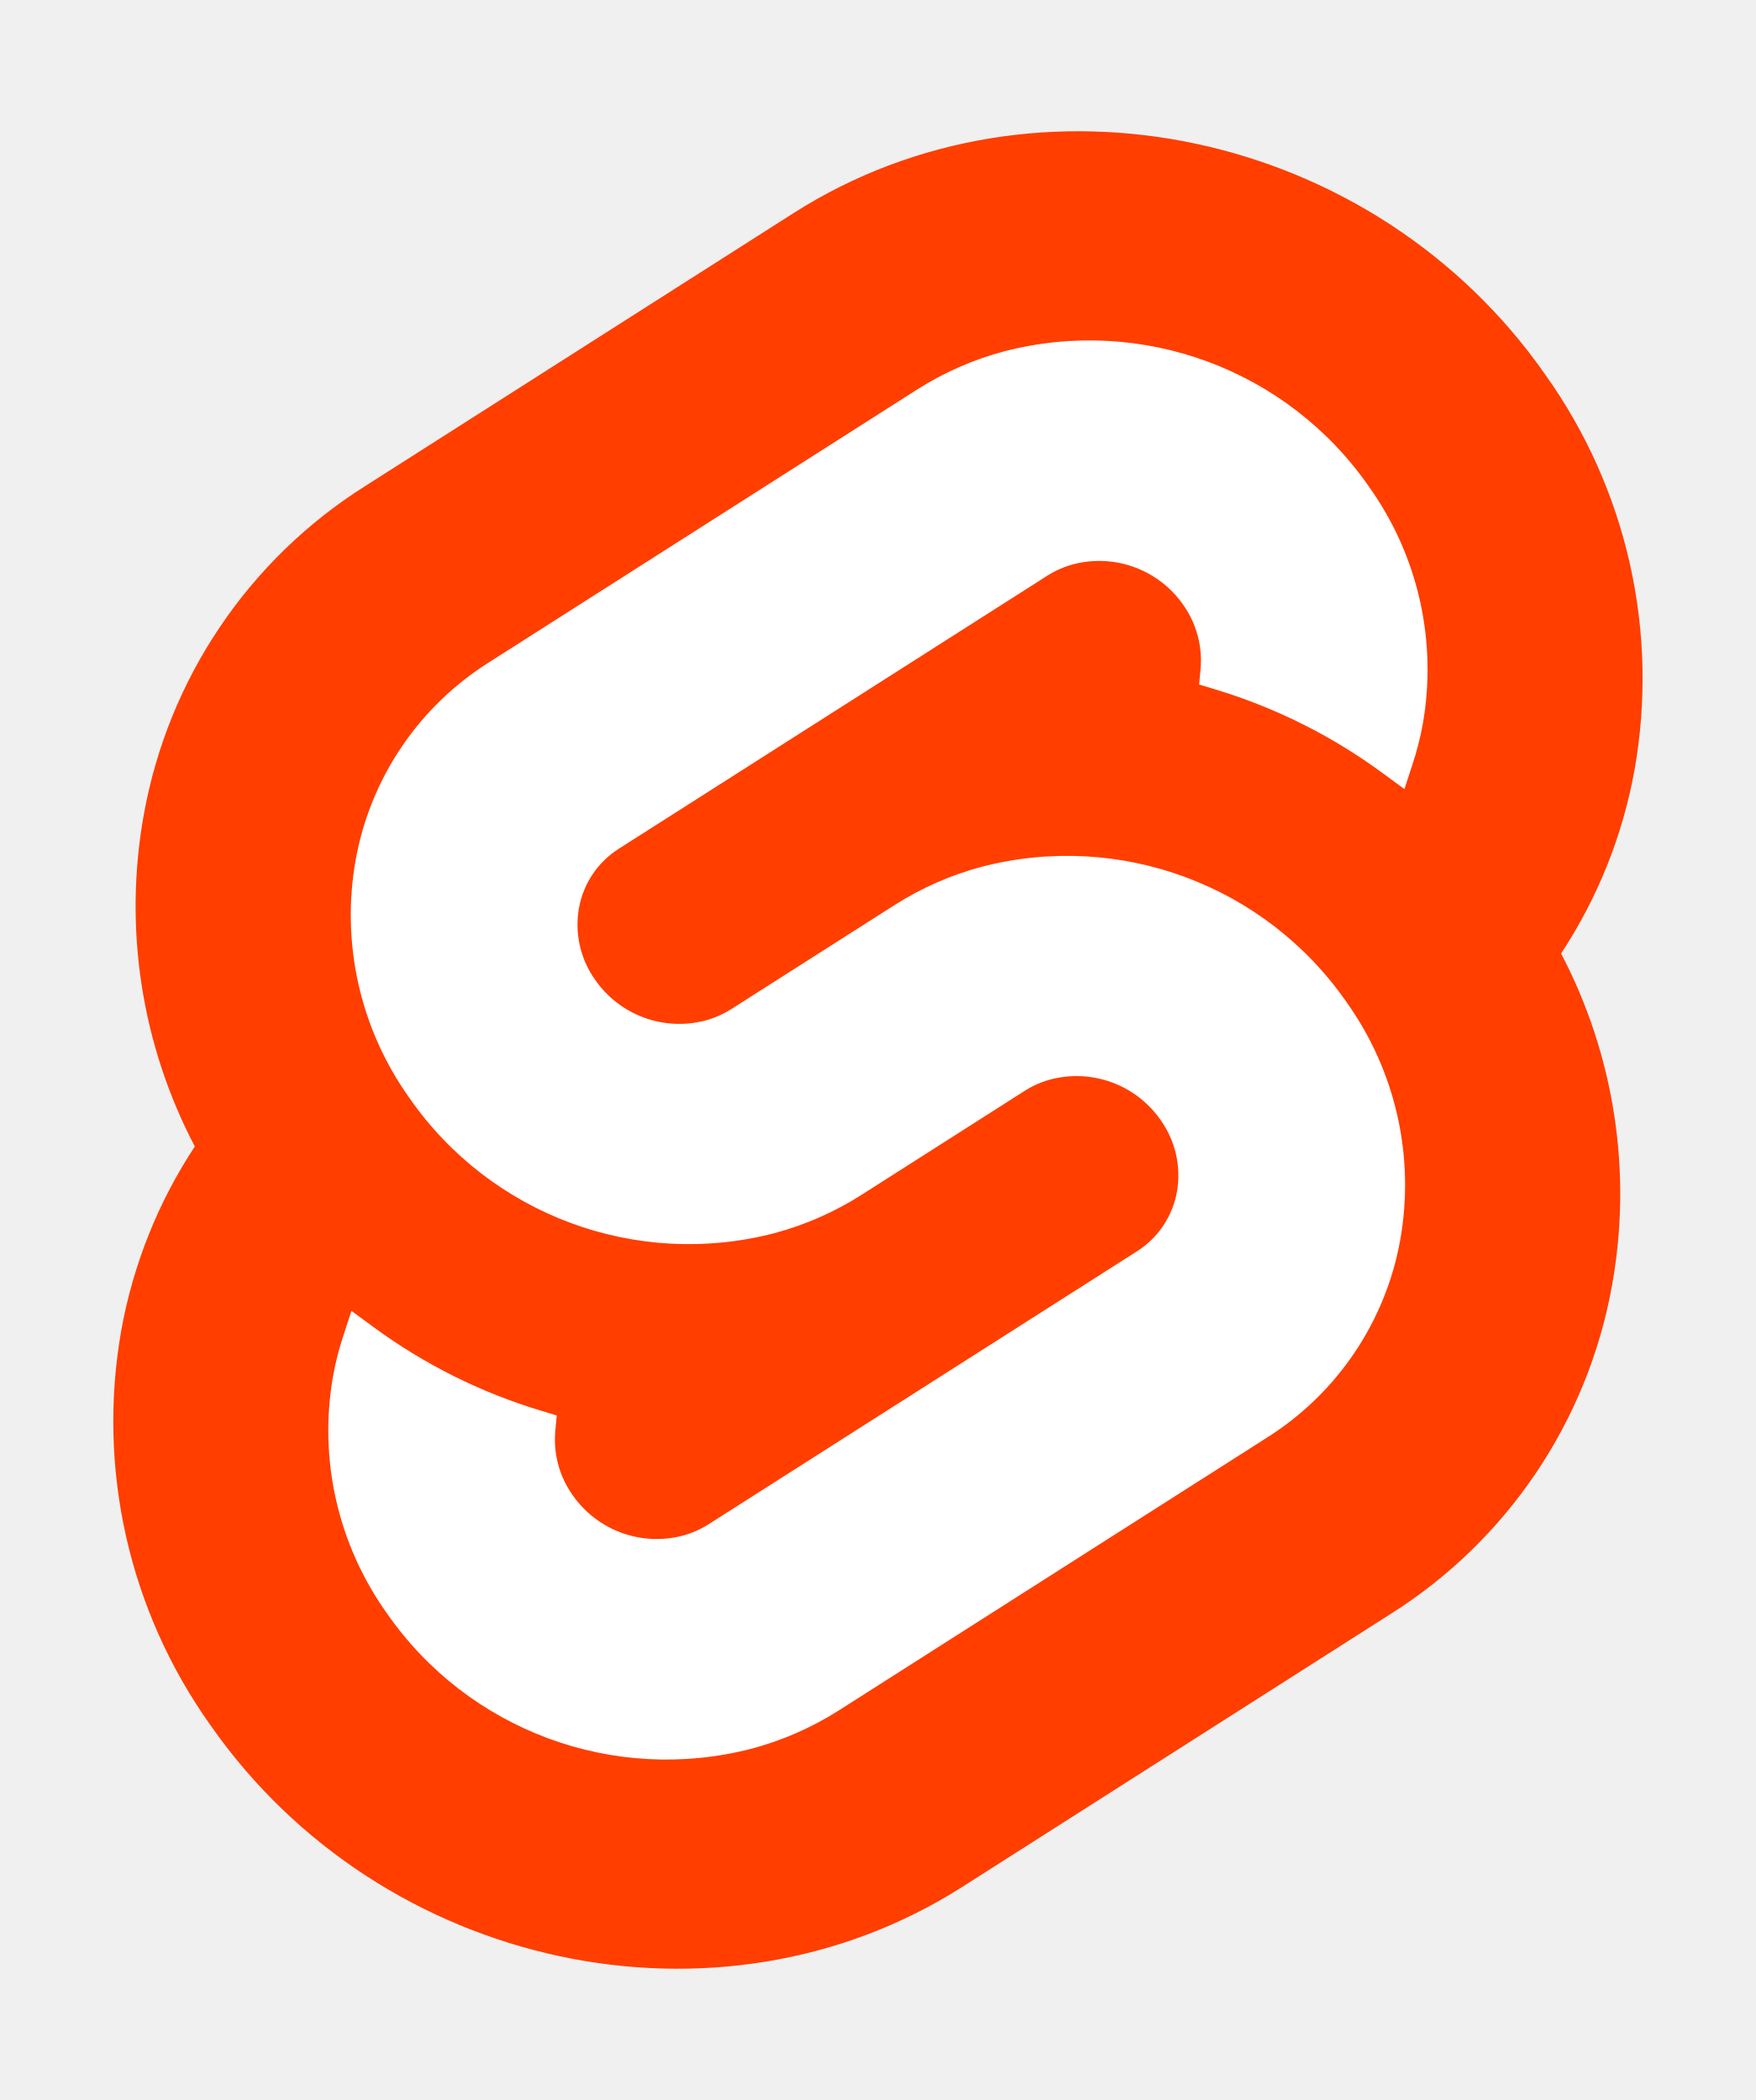
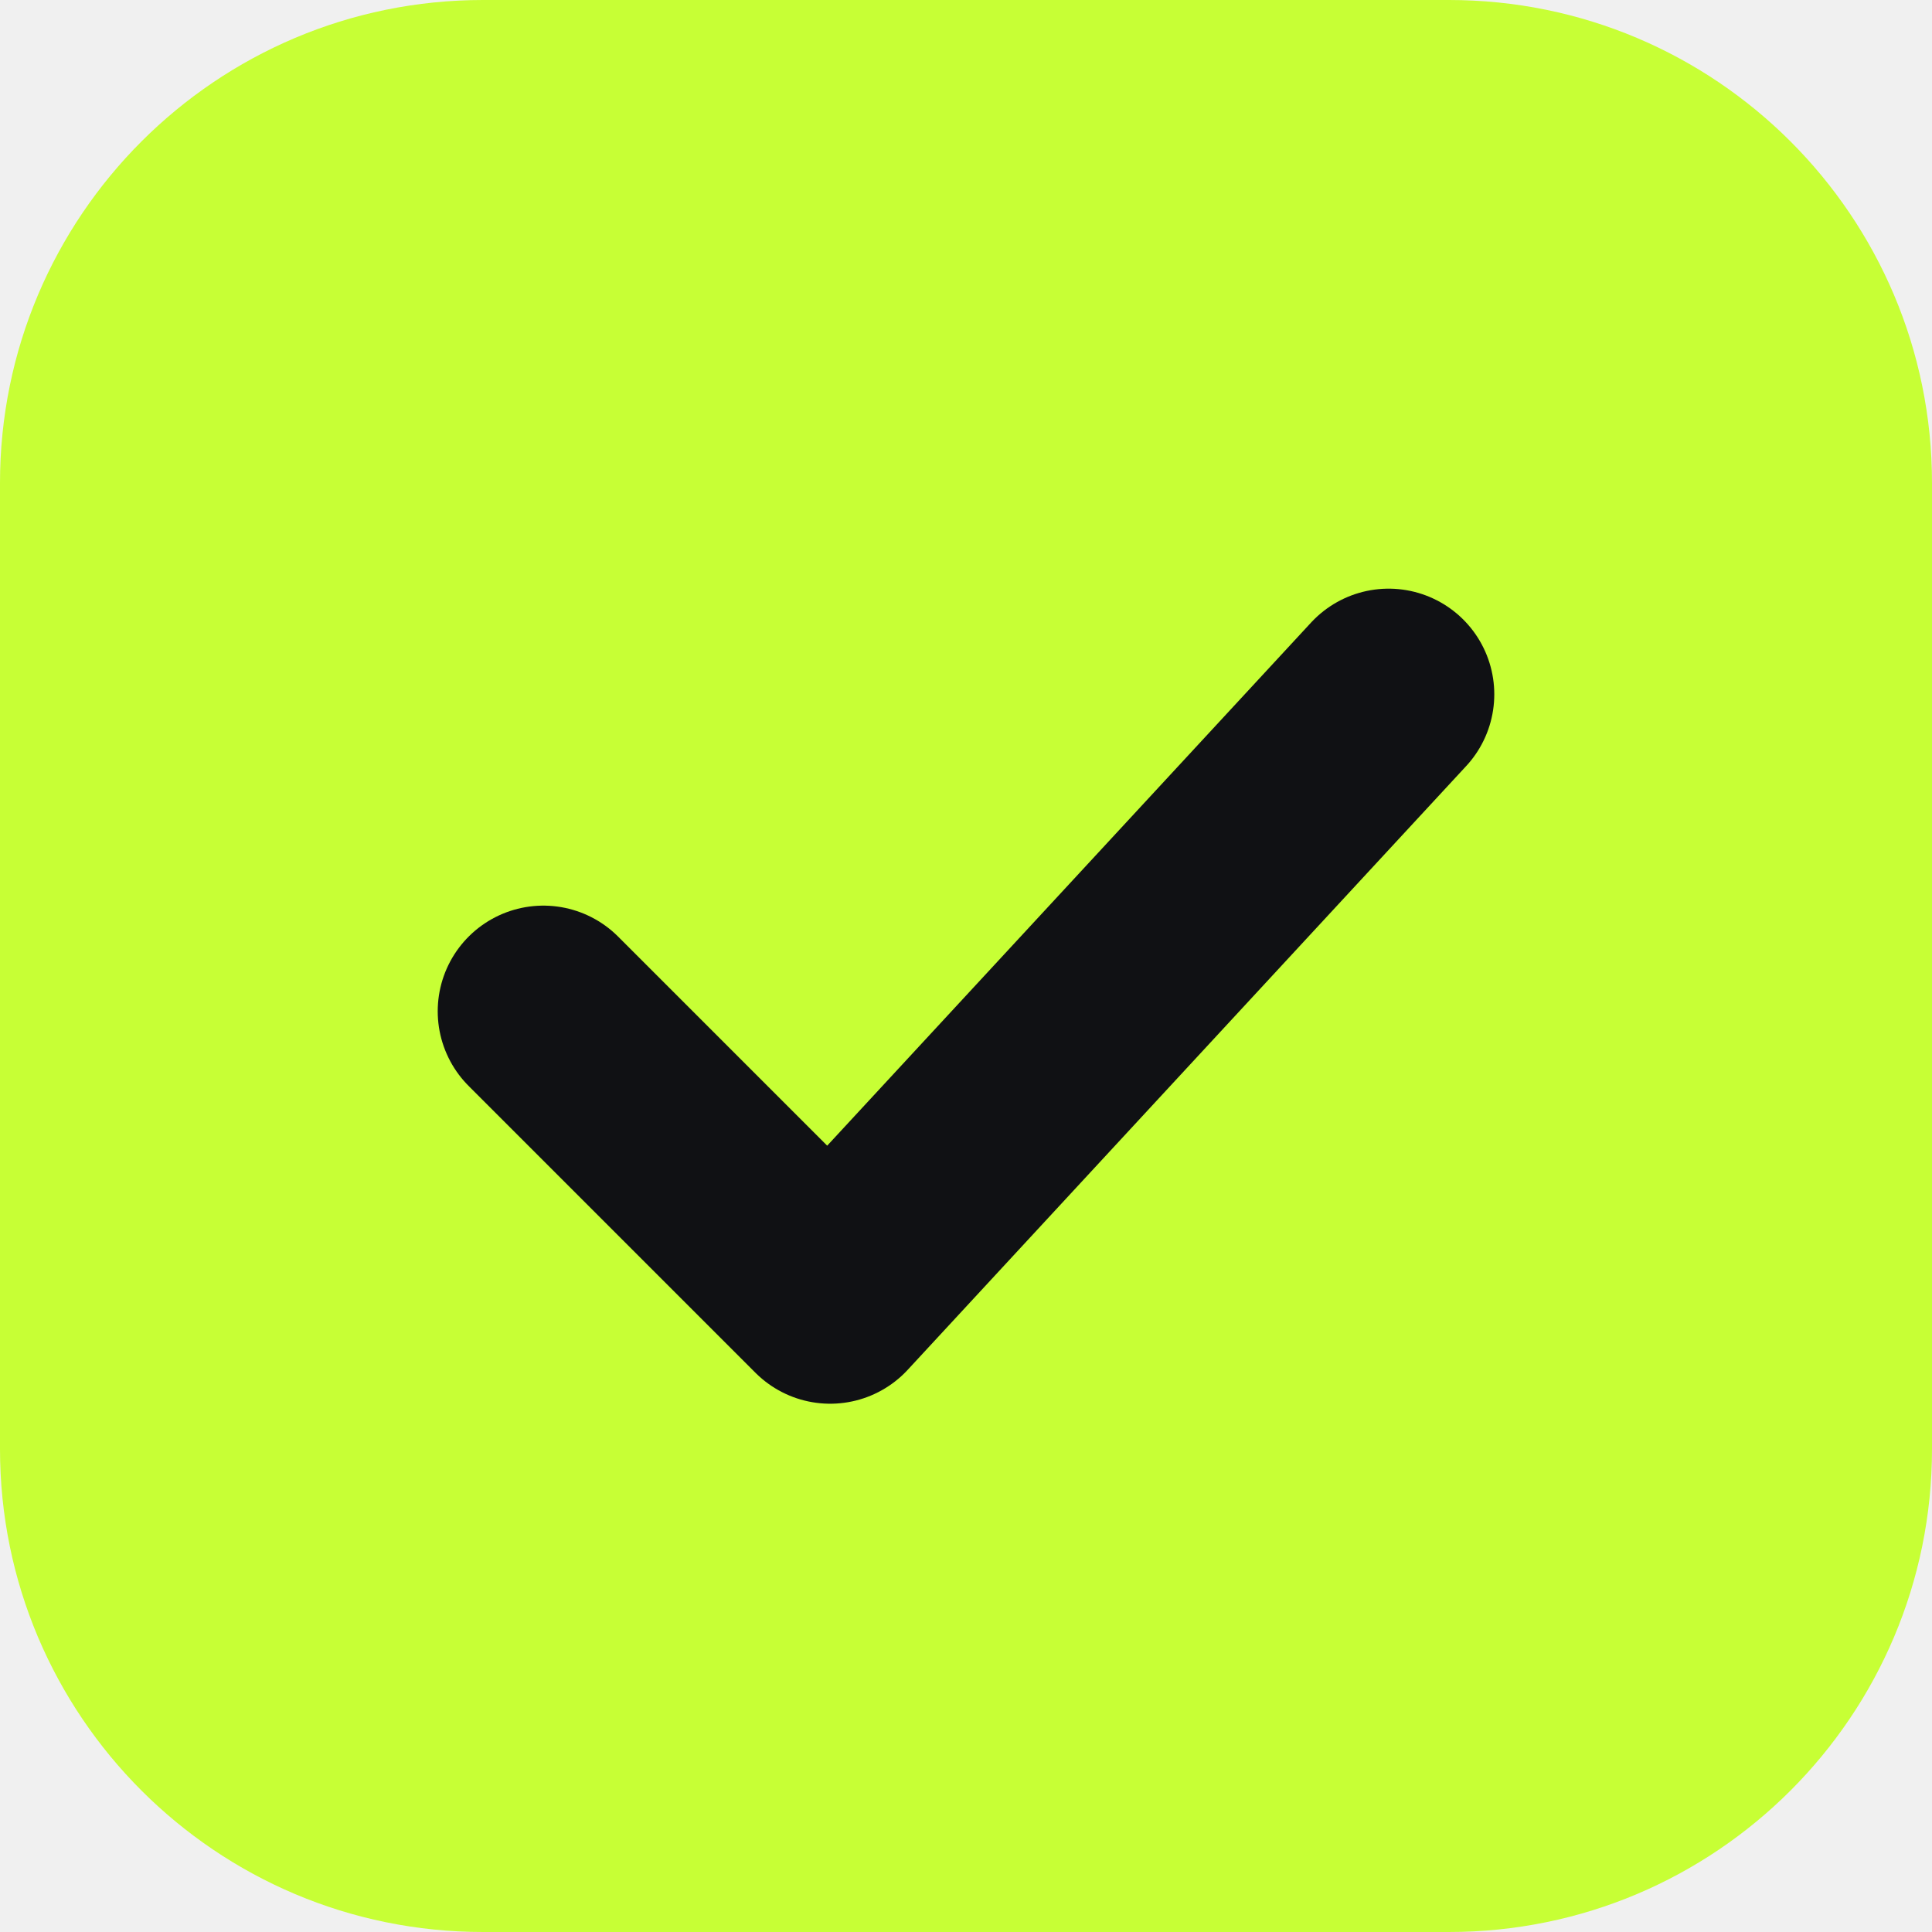
- <svg xmlns="http://www.w3.org/2000/svg" width="107" height="128" viewBox="0 0 107 128">
-   <path d="M94.157 22.819c-10.4-14.885-30.94-19.297-45.792-9.835L22.282 29.608A29.92 29.92 0 0 0 8.764 49.65a31.5 31.5 0 0 0 3.108 20.231 30 30 0 0 0-4.477 11.183 31.9 31.9 0 0 0 5.448 24.116c10.402 14.887 30.942 19.297 45.791 9.835l26.083-16.624A29.92 29.92 0 0 0 98.235 78.35a31.53 31.53 0 0 0-3.105-20.232 30 30 0 0 0 4.474-11.182 31.88 31.88 0 0 0-5.447-24.116" style="fill:#ff3e00" />
-   <path d="M45.817 106.582a20.72 20.72 0 0 1-22.237-8.243 19.17 19.17 0 0 1-3.277-14.503 18 18 0 0 1 .624-2.435l.49-1.498 1.337.981a33.6 33.6 0 0 0 10.203 5.098l.97.294-.09.968a5.85 5.85 0 0 0 1.052 3.878 6.24 6.24 0 0 0 6.695 2.485 5.8 5.8 0 0 0 1.603-.704L69.27 76.28a5.43 5.43 0 0 0 2.45-3.631 5.8 5.8 0 0 0-.987-4.371 6.24 6.24 0 0 0-6.698-2.487 5.7 5.7 0 0 0-1.6.704l-9.953 6.345a19 19 0 0 1-5.296 2.326 20.72 20.72 0 0 1-22.237-8.243 19.17 19.17 0 0 1-3.277-14.502 17.99 17.99 0 0 1 8.13-12.052l26.081-16.623a19 19 0 0 1 5.3-2.329 20.72 20.72 0 0 1 22.237 8.243 19.17 19.17 0 0 1 3.277 14.503 18 18 0 0 1-.624 2.435l-.49 1.498-1.337-.98a33.6 33.6 0 0 0-10.203-5.1l-.97-.294.09-.968a5.86 5.86 0 0 0-1.052-3.878 6.24 6.24 0 0 0-6.696-2.485 5.8 5.8 0 0 0-1.602.704L37.73 51.72a5.42 5.42 0 0 0-2.449 3.63 5.79 5.79 0 0 0 .986 4.372 6.24 6.24 0 0 0 6.698 2.486 5.8 5.8 0 0 0 1.602-.704l9.952-6.342a19 19 0 0 1 5.295-2.328 20.72 20.72 0 0 1 22.237 8.242 19.17 19.17 0 0 1 3.277 14.503 18 18 0 0 1-8.13 12.053l-26.081 16.622a19 19 0 0 1-5.3 2.328" style="fill:#fff" />
+ <svg xmlns="http://www.w3.org/2000/svg" viewBox="0 0 64 64">
+   <rect width="64" height="64" rx="16" fill="#C7FF35" />
+   <path d="M18 33.5 27.5 43 46 23" fill="none" stroke="#101114" stroke-width="7" stroke-linecap="round" stroke-linejoin="round" />
</svg>
